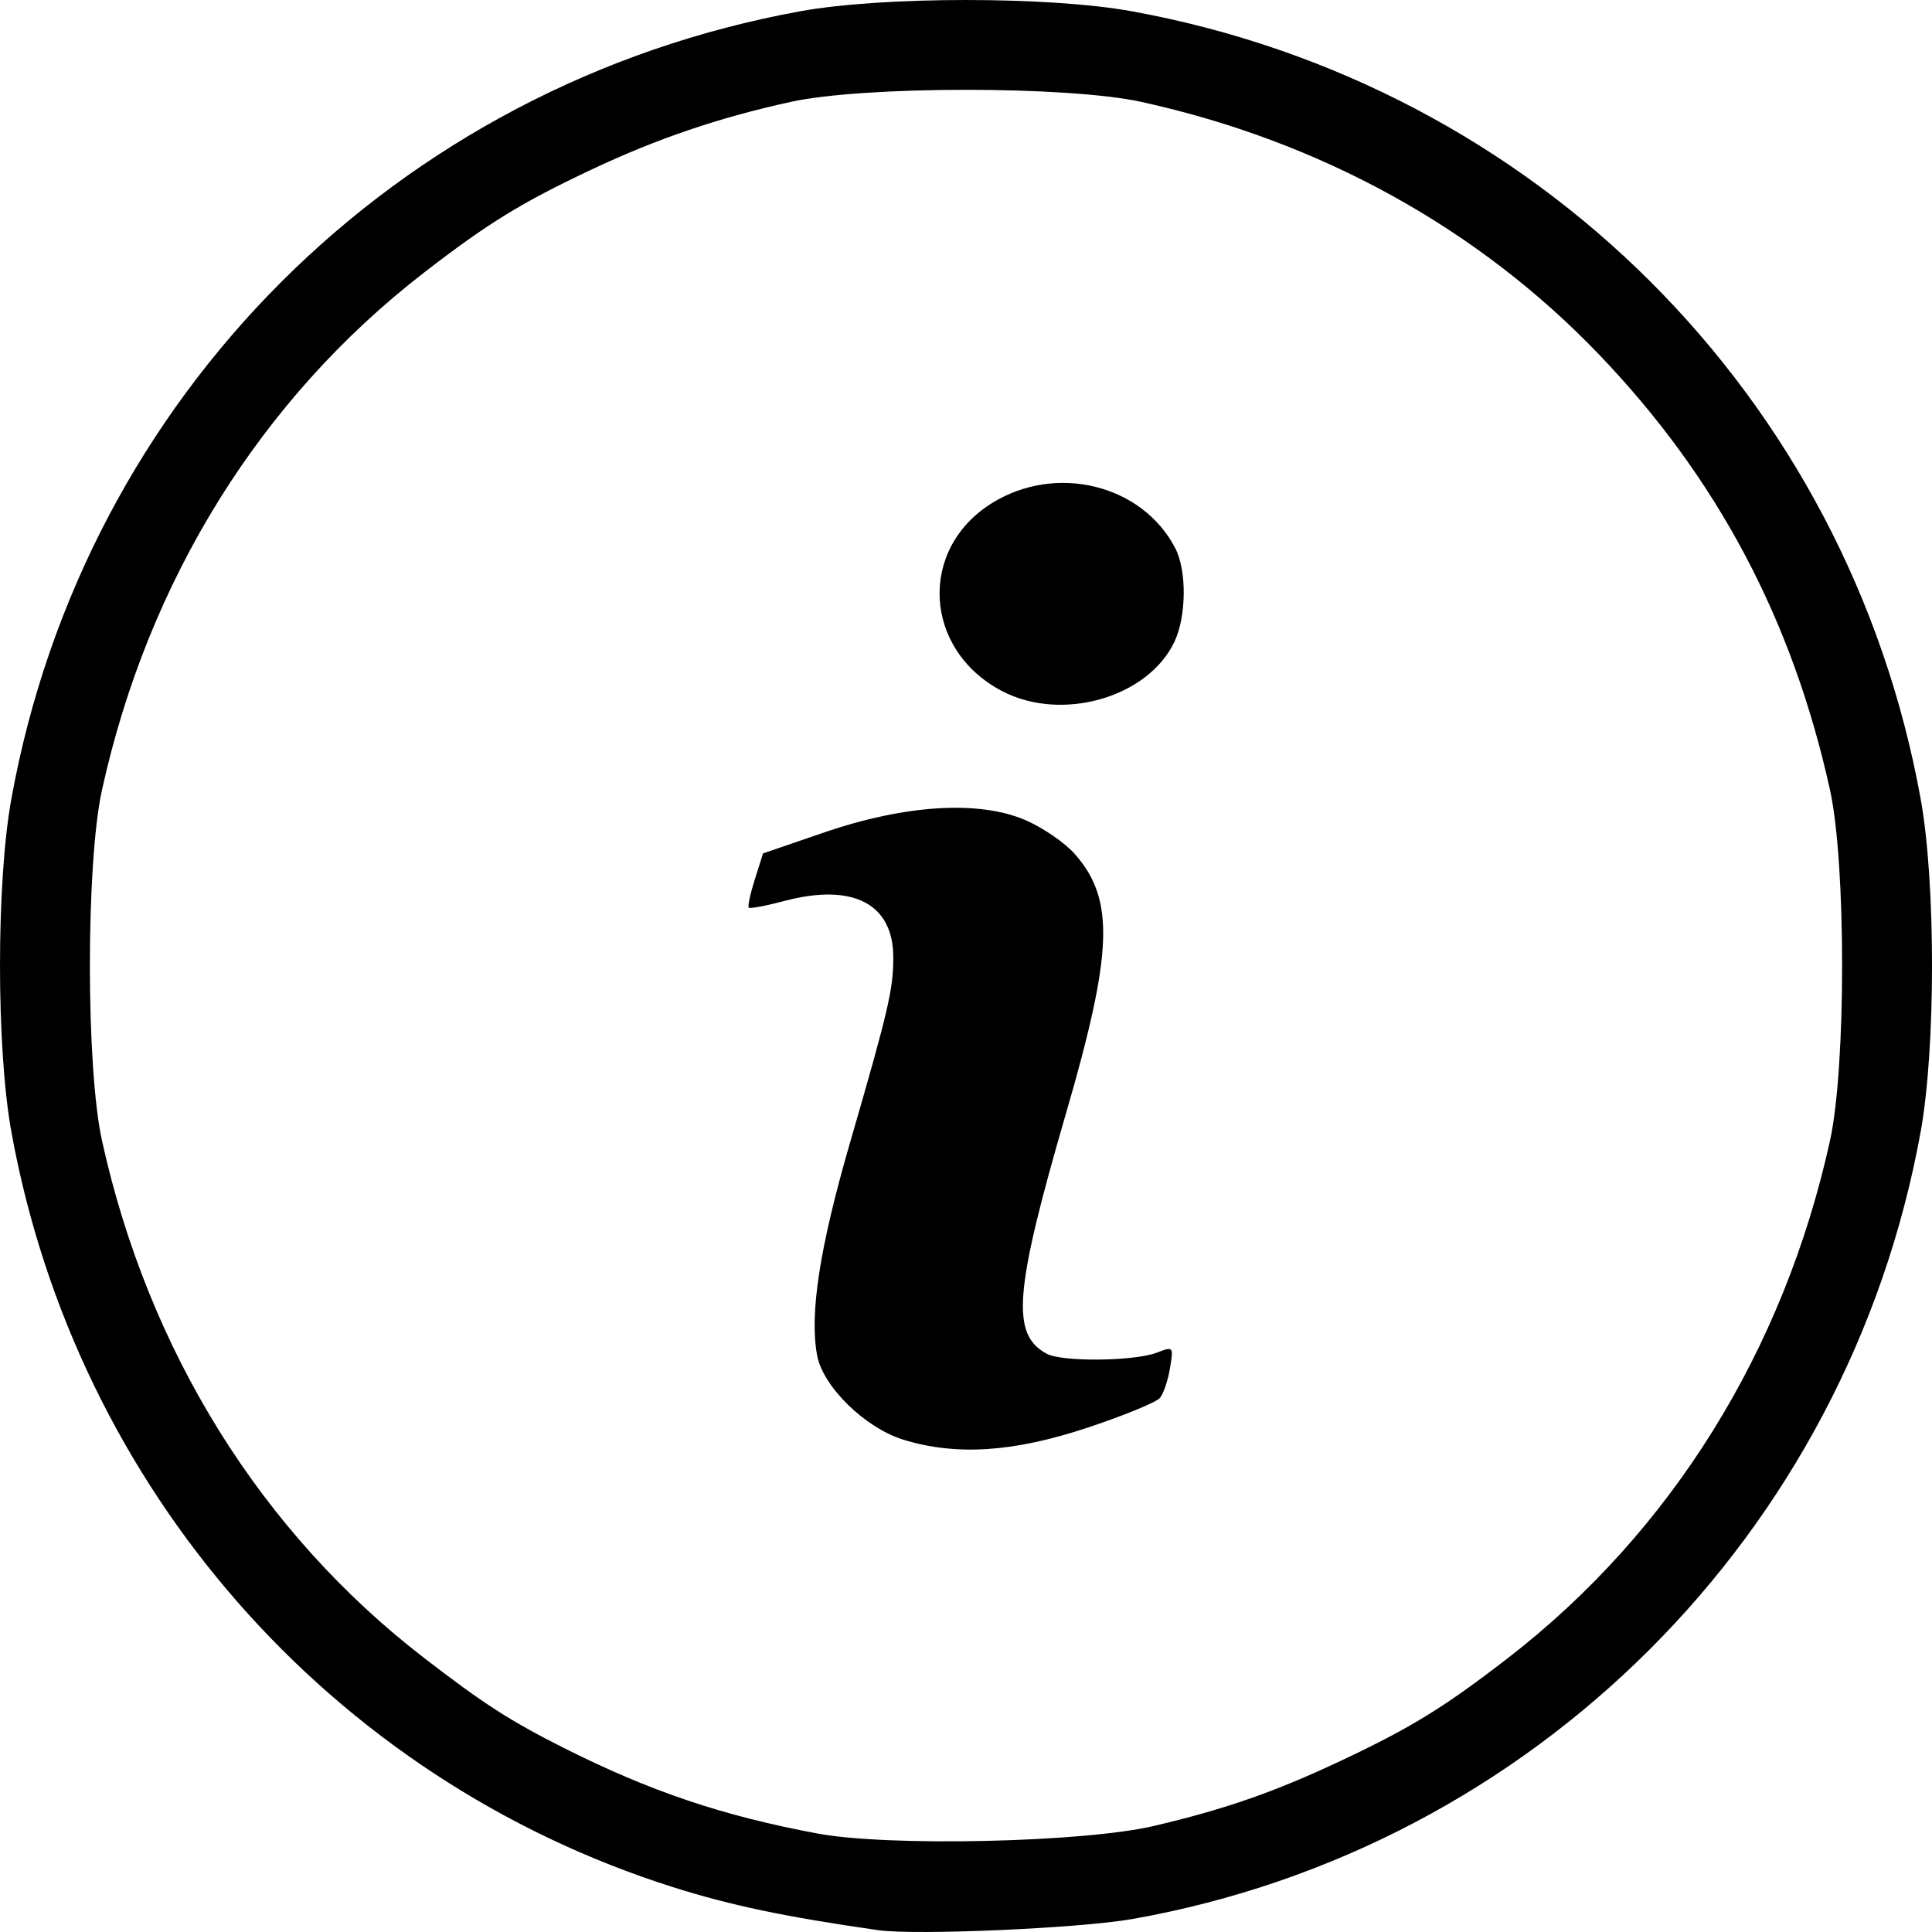
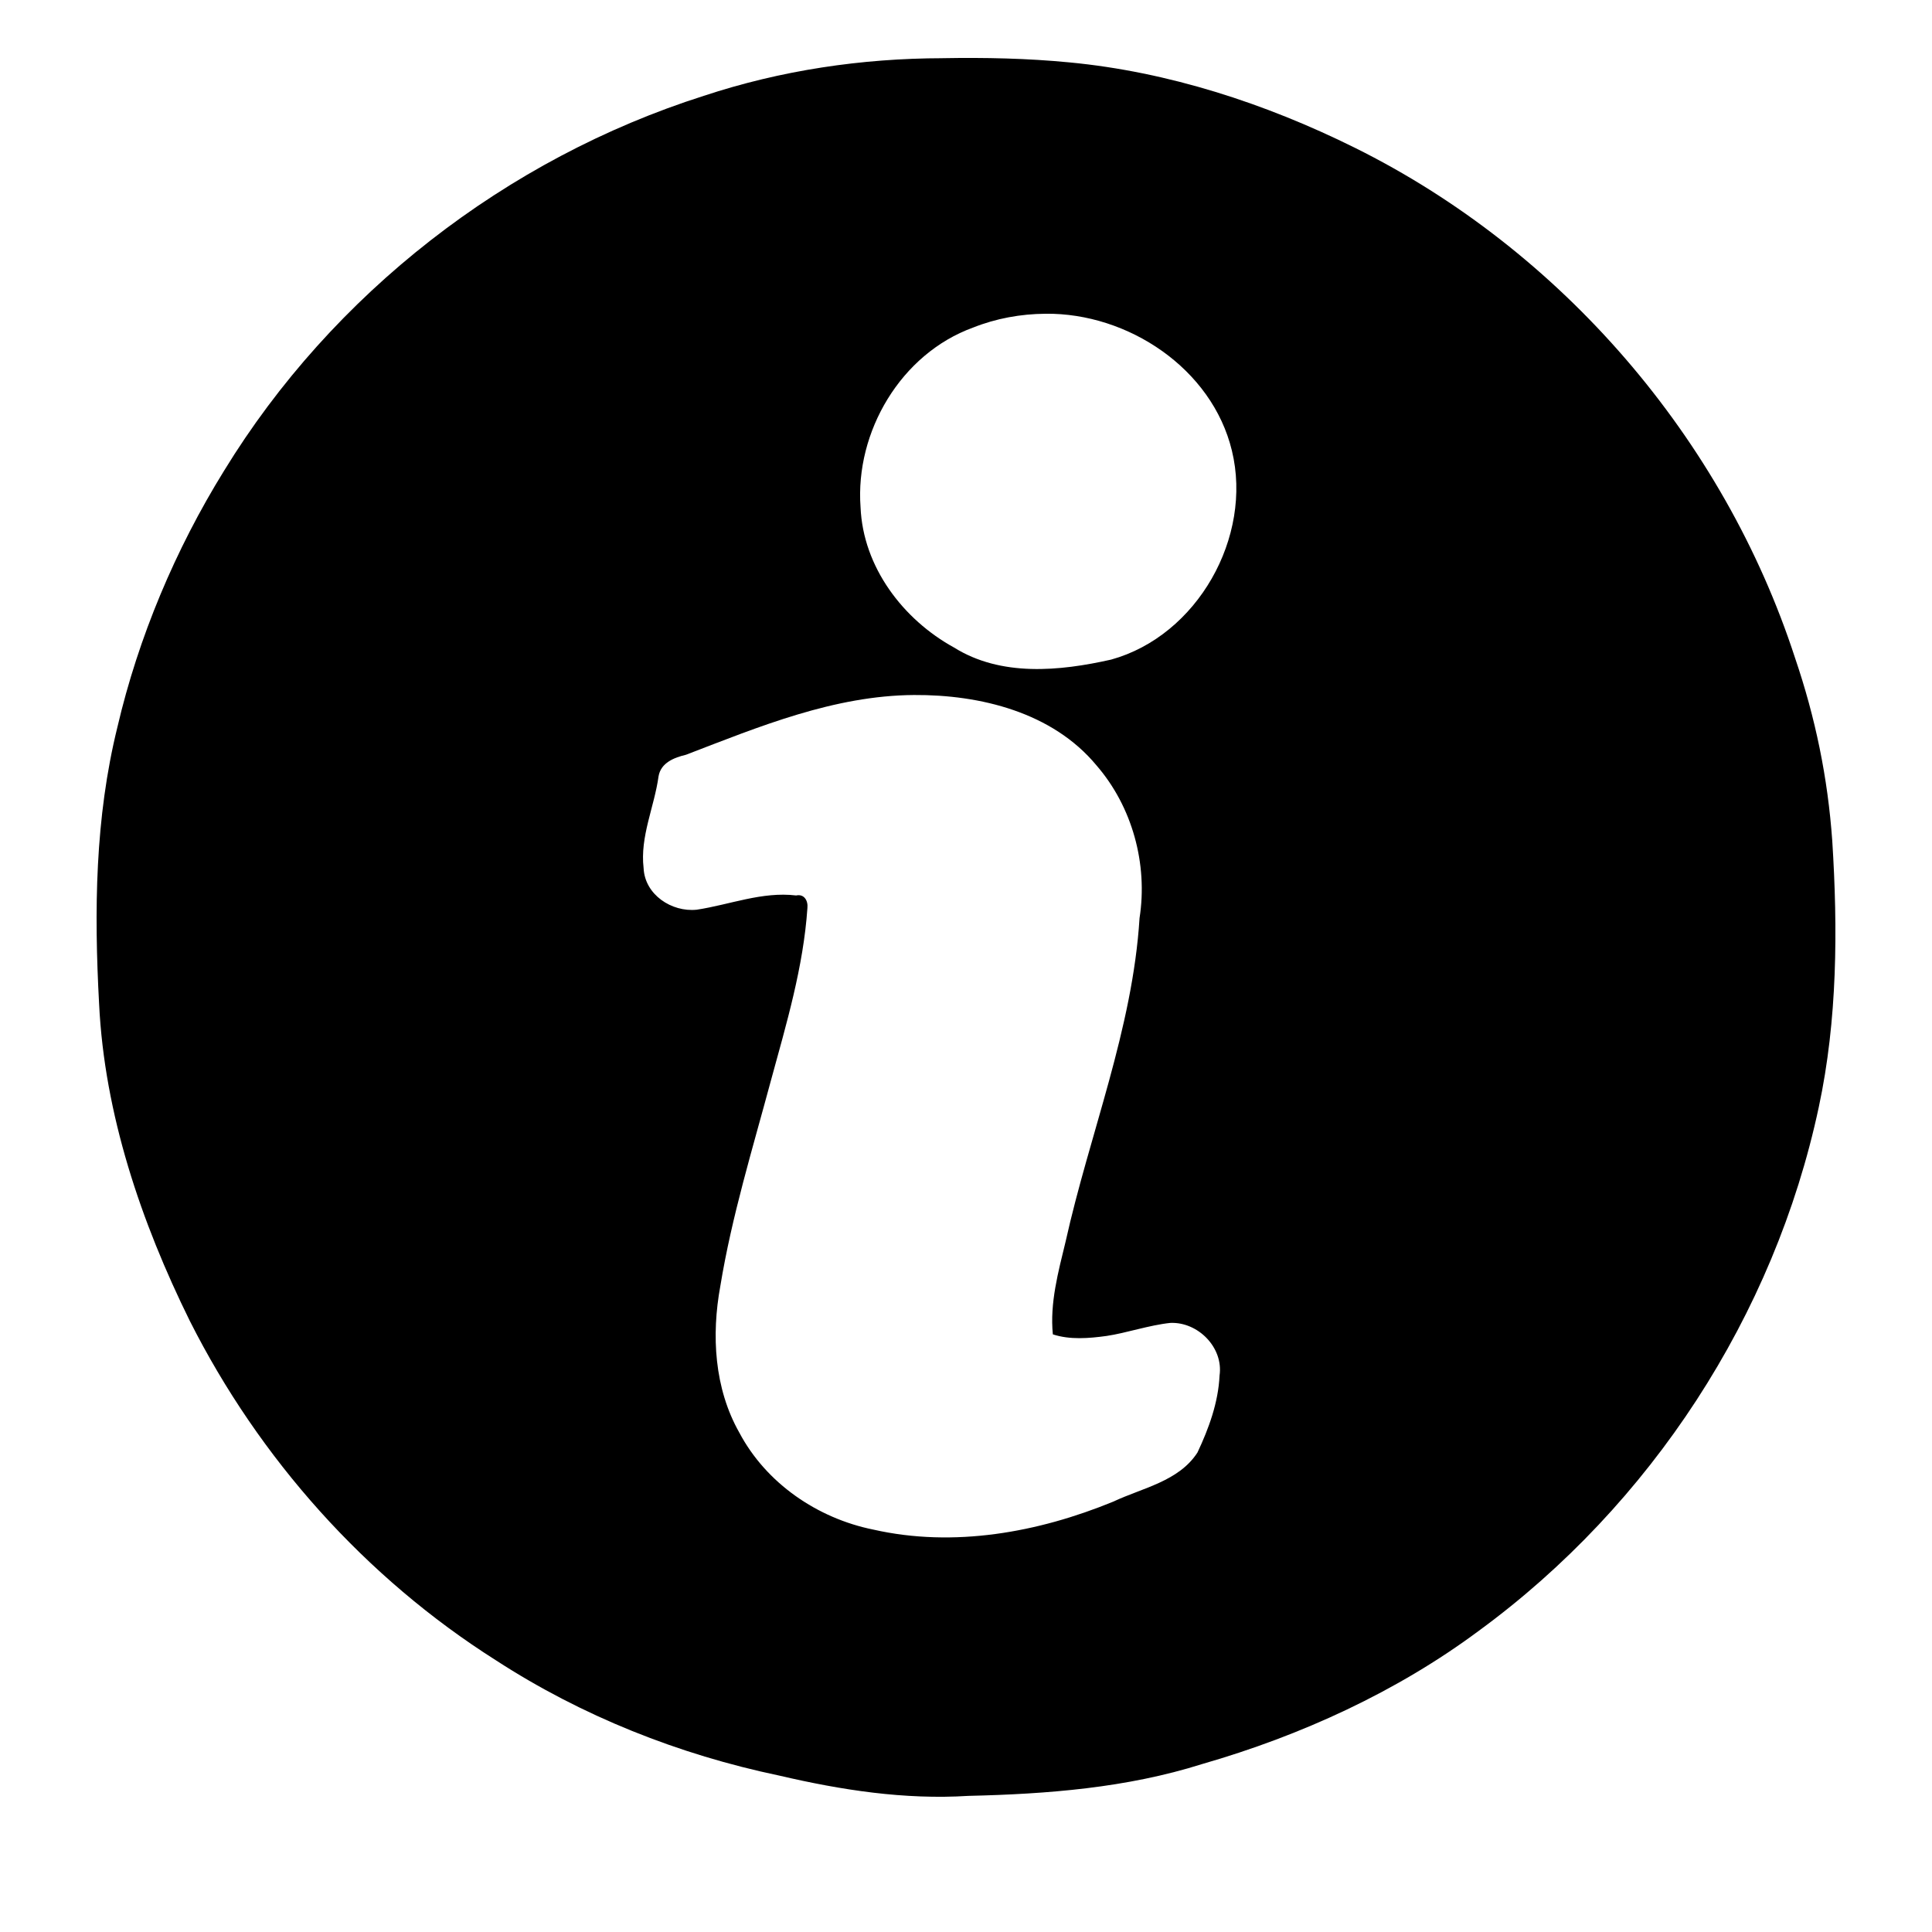
<svg xmlns="http://www.w3.org/2000/svg" width="100mm" height="100mm" viewBox="0 0 100 100" version="1.1" id="svg1" xml:space="preserve">
  <defs id="defs1" />
-   <g id="layer1" transform="translate(-135.348,-320.5407)">
-     <path style="fill:#000000;stroke-width:1" d="m 180.802,420.446 c -4.789,-0.685 -7.617,-1.278 -10.601,-2.221 -17.745,-5.609 -30.922,-20.646 -34.265,-39.105 -0.784,-4.326 -0.784,-12.905 0,-17.231 3.775,-20.844 19.912,-36.955 40.827,-40.764 4.28,-0.779 12.891,-0.779 17.171,0 20.915,3.808 37.052,19.92 40.827,40.764 0.784,4.326 0.784,12.905 0,17.231 -3.769,20.811 -20.049,37.074 -40.79,40.747 -2.72,0.482 -11.233,0.856 -13.168,0.579 z m 14.265,-5.393 c 3.715,-0.873 6.258,-1.76 9.717,-3.39 3.592,-1.692 5.327,-2.76 8.624,-5.31 8.439,-6.526 14.269,-15.895 16.662,-26.779 0.834,-3.795 0.834,-14.344 0,-18.138 -1.936,-8.805 -5.827,-16.146 -11.943,-22.532 -6.27,-6.547 -14.43,-11.053 -23.703,-13.089 -3.797,-0.834 -14.354,-0.834 -18.151,0 -3.752,0.824 -6.923,1.904 -10.361,3.527 -3.597,1.699 -5.332,2.768 -8.624,5.314 -8.439,6.526 -14.269,15.895 -16.662,26.779 -0.834,3.795 -0.834,14.344 0,18.138 2.394,10.886 8.238,20.278 16.662,26.774 3.095,2.387 4.459,3.265 7.248,4.669 4.463,2.246 8.216,3.512 13.131,4.428 3.683,0.687 13.778,0.46 17.401,-0.391 z m -12.958,-19.993 c -1.975,-0.606 -4.162,-2.741 -4.466,-4.359 -0.402,-2.142 0.126,-5.576 1.685,-10.954 2.008,-6.928 2.257,-7.992 2.257,-9.652 0,-2.782 -2.089,-3.863 -5.643,-2.919 -0.948,0.252 -1.775,0.406 -1.838,0.344 -0.063,-0.063 0.078,-0.72 0.313,-1.461 l 0.427,-1.347 3.135,-1.075 c 4.227,-1.449 8.03,-1.685 10.445,-0.647 0.897,0.385 2.047,1.175 2.556,1.754 2.073,2.359 1.981,5.049 -0.459,13.436 -2.68,9.215 -2.857,11.435 -0.99,12.433 0.799,0.428 4.515,0.389 5.694,-0.059 0.863,-0.328 0.865,-0.325 0.682,0.804 -0.101,0.623 -0.336,1.316 -0.522,1.54 -0.186,0.224 -1.872,0.916 -3.747,1.539 -3.833,1.272 -6.786,1.465 -9.531,0.623 z m 5.091,-38.756 c -4.065,-2.145 -4.335,-7.347 -0.504,-9.725 3.319,-2.06 7.777,-0.961 9.485,2.339 0.6,1.159 0.578,3.53 -0.044,4.841 -1.376,2.898 -5.851,4.173 -8.936,2.545 z" id="path3" />
+   <g id="layer1" transform="matrix(0.9,0,0,0.9001056,-118.5999,-285.4703)" style="stroke-width:1.111">
+     <path id="path6" style="fill:#000000;stroke-width:1.111" d="m 185.988,320.499 c -4.645,0.008 -9.285,0.692 -13.731,2.163 -11.368,3.614 -21.363,11.381 -27.594,21.562 -2.793,4.508 -4.928,9.576 -6.134,14.743 -1.286,5.212 -1.343,10.56 -1.052,15.91 0.307,6.344 2.412,12.546 5.216,18.231 3.993,7.918 10.1,14.767 17.6,19.515 4.956,3.217 10.529,5.425 16.306,6.634 3.549,0.829 7.199,1.397 10.88,1.165 4.535,-0.105 9.094,-0.457 13.435,-1.83 5.68,-1.633 11.208,-4.162 15.925,-7.672 9.882,-7.238 16.983,-18.112 19.539,-30.107 1.075,-5.02 1.096,-10.237 0.775,-15.307 -0.259,-3.644 -0.968,-7.076 -2.143,-10.528 -4.108,-12.617 -13.426,-23.432 -25.318,-29.331 -5.146,-2.553 -10.743,-4.369 -16.409,-4.907 -2.424,-0.235 -4.861,-0.285 -7.295,-0.242 z m 5.917,14.694 c 4.742,-0.051 9.579,3.148 10.72,7.872 1.21,4.97 -1.987,10.644 -6.946,12.017 -2.964,0.668 -6.332,0.995 -9.033,-0.694 -2.941,-1.616 -5.234,-4.637 -5.377,-8.066 -0.32,-4.342 2.322,-8.826 6.468,-10.332 1.322,-0.528 2.746,-0.786 4.168,-0.796 z m -7.561,21.925 c 3.809,-0.024 7.963,0.996 10.491,4.044 2.066,2.384 2.963,5.676 2.479,8.784 -0.4,6.398 -2.872,12.397 -4.253,18.605 -0.421,1.739 -0.913,3.534 -0.733,5.332 0.971,0.322 2.08,0.231 3.094,0.091 1.125,-0.166 2.437,-0.619 3.661,-0.749 1.593,-0.068 3.067,1.417 2.832,3.031 -0.071,1.543 -0.618,3.041 -1.271,4.423 -1.07,1.658 -3.168,2.034 -4.839,2.822 -4.332,1.779 -9.177,2.656 -13.803,1.609 -3.212,-0.65 -6.161,-2.66 -7.708,-5.581 -1.44,-2.547 -1.609,-5.597 -1.089,-8.426 0.656,-4.006 1.856,-7.898 2.908,-11.812 0.891,-3.258 1.87,-6.539 2.1,-9.923 0.045,-0.422 -0.185,-0.824 -0.648,-0.723 -1.956,-0.236 -3.819,0.532 -5.717,0.819 -1.44,0.151 -2.987,-0.862 -3.056,-2.39 -0.215,-1.81 0.617,-3.517 0.86,-5.283 0.136,-0.785 0.905,-1.077 1.58,-1.238 4.219,-1.621 8.519,-3.406 13.114,-3.435 z" />
  </g>
</svg>
